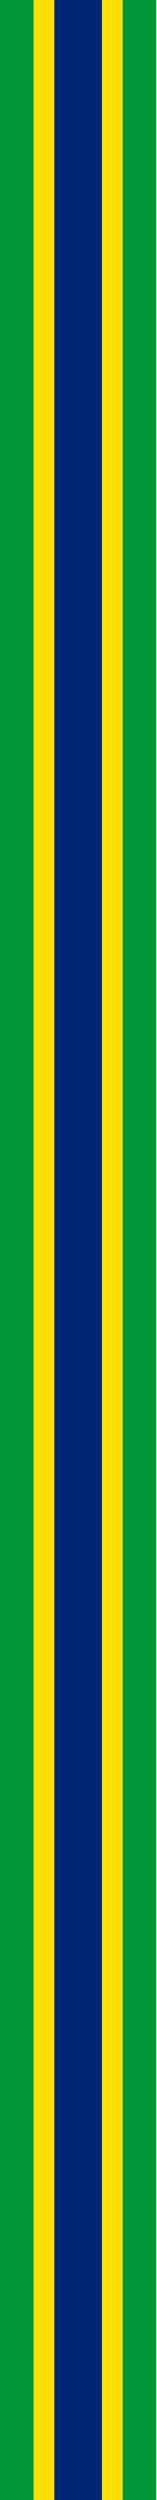
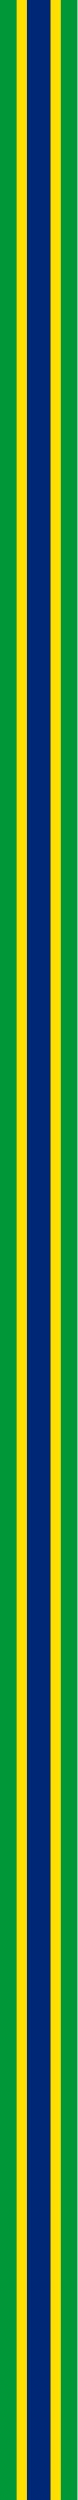
- <svg xmlns="http://www.w3.org/2000/svg" width="256" height="4096" viewBox="0 0 256 4096">
-   <rect x="0" y="0" width="256" height="4096" fill="#009739" />
-   <rect x="55" y="0" width="146" height="4096" fill="#fedf00" />
-   <rect x="89" y="0" width="78" height="4096" fill="#002776" />
+ <svg xmlns="http://www.w3.org/2000/svg" width="256" height="8264" viewBox="0 0 256 8264">
+   <rect x="0" y="0" width="256" height="8264" fill="#009739" />
+   <rect x="55" y="0" width="146" height="8264" fill="#fedf00" />
+   <rect x="89" y="0" width="78" height="8264" fill="#002776" />
</svg>
